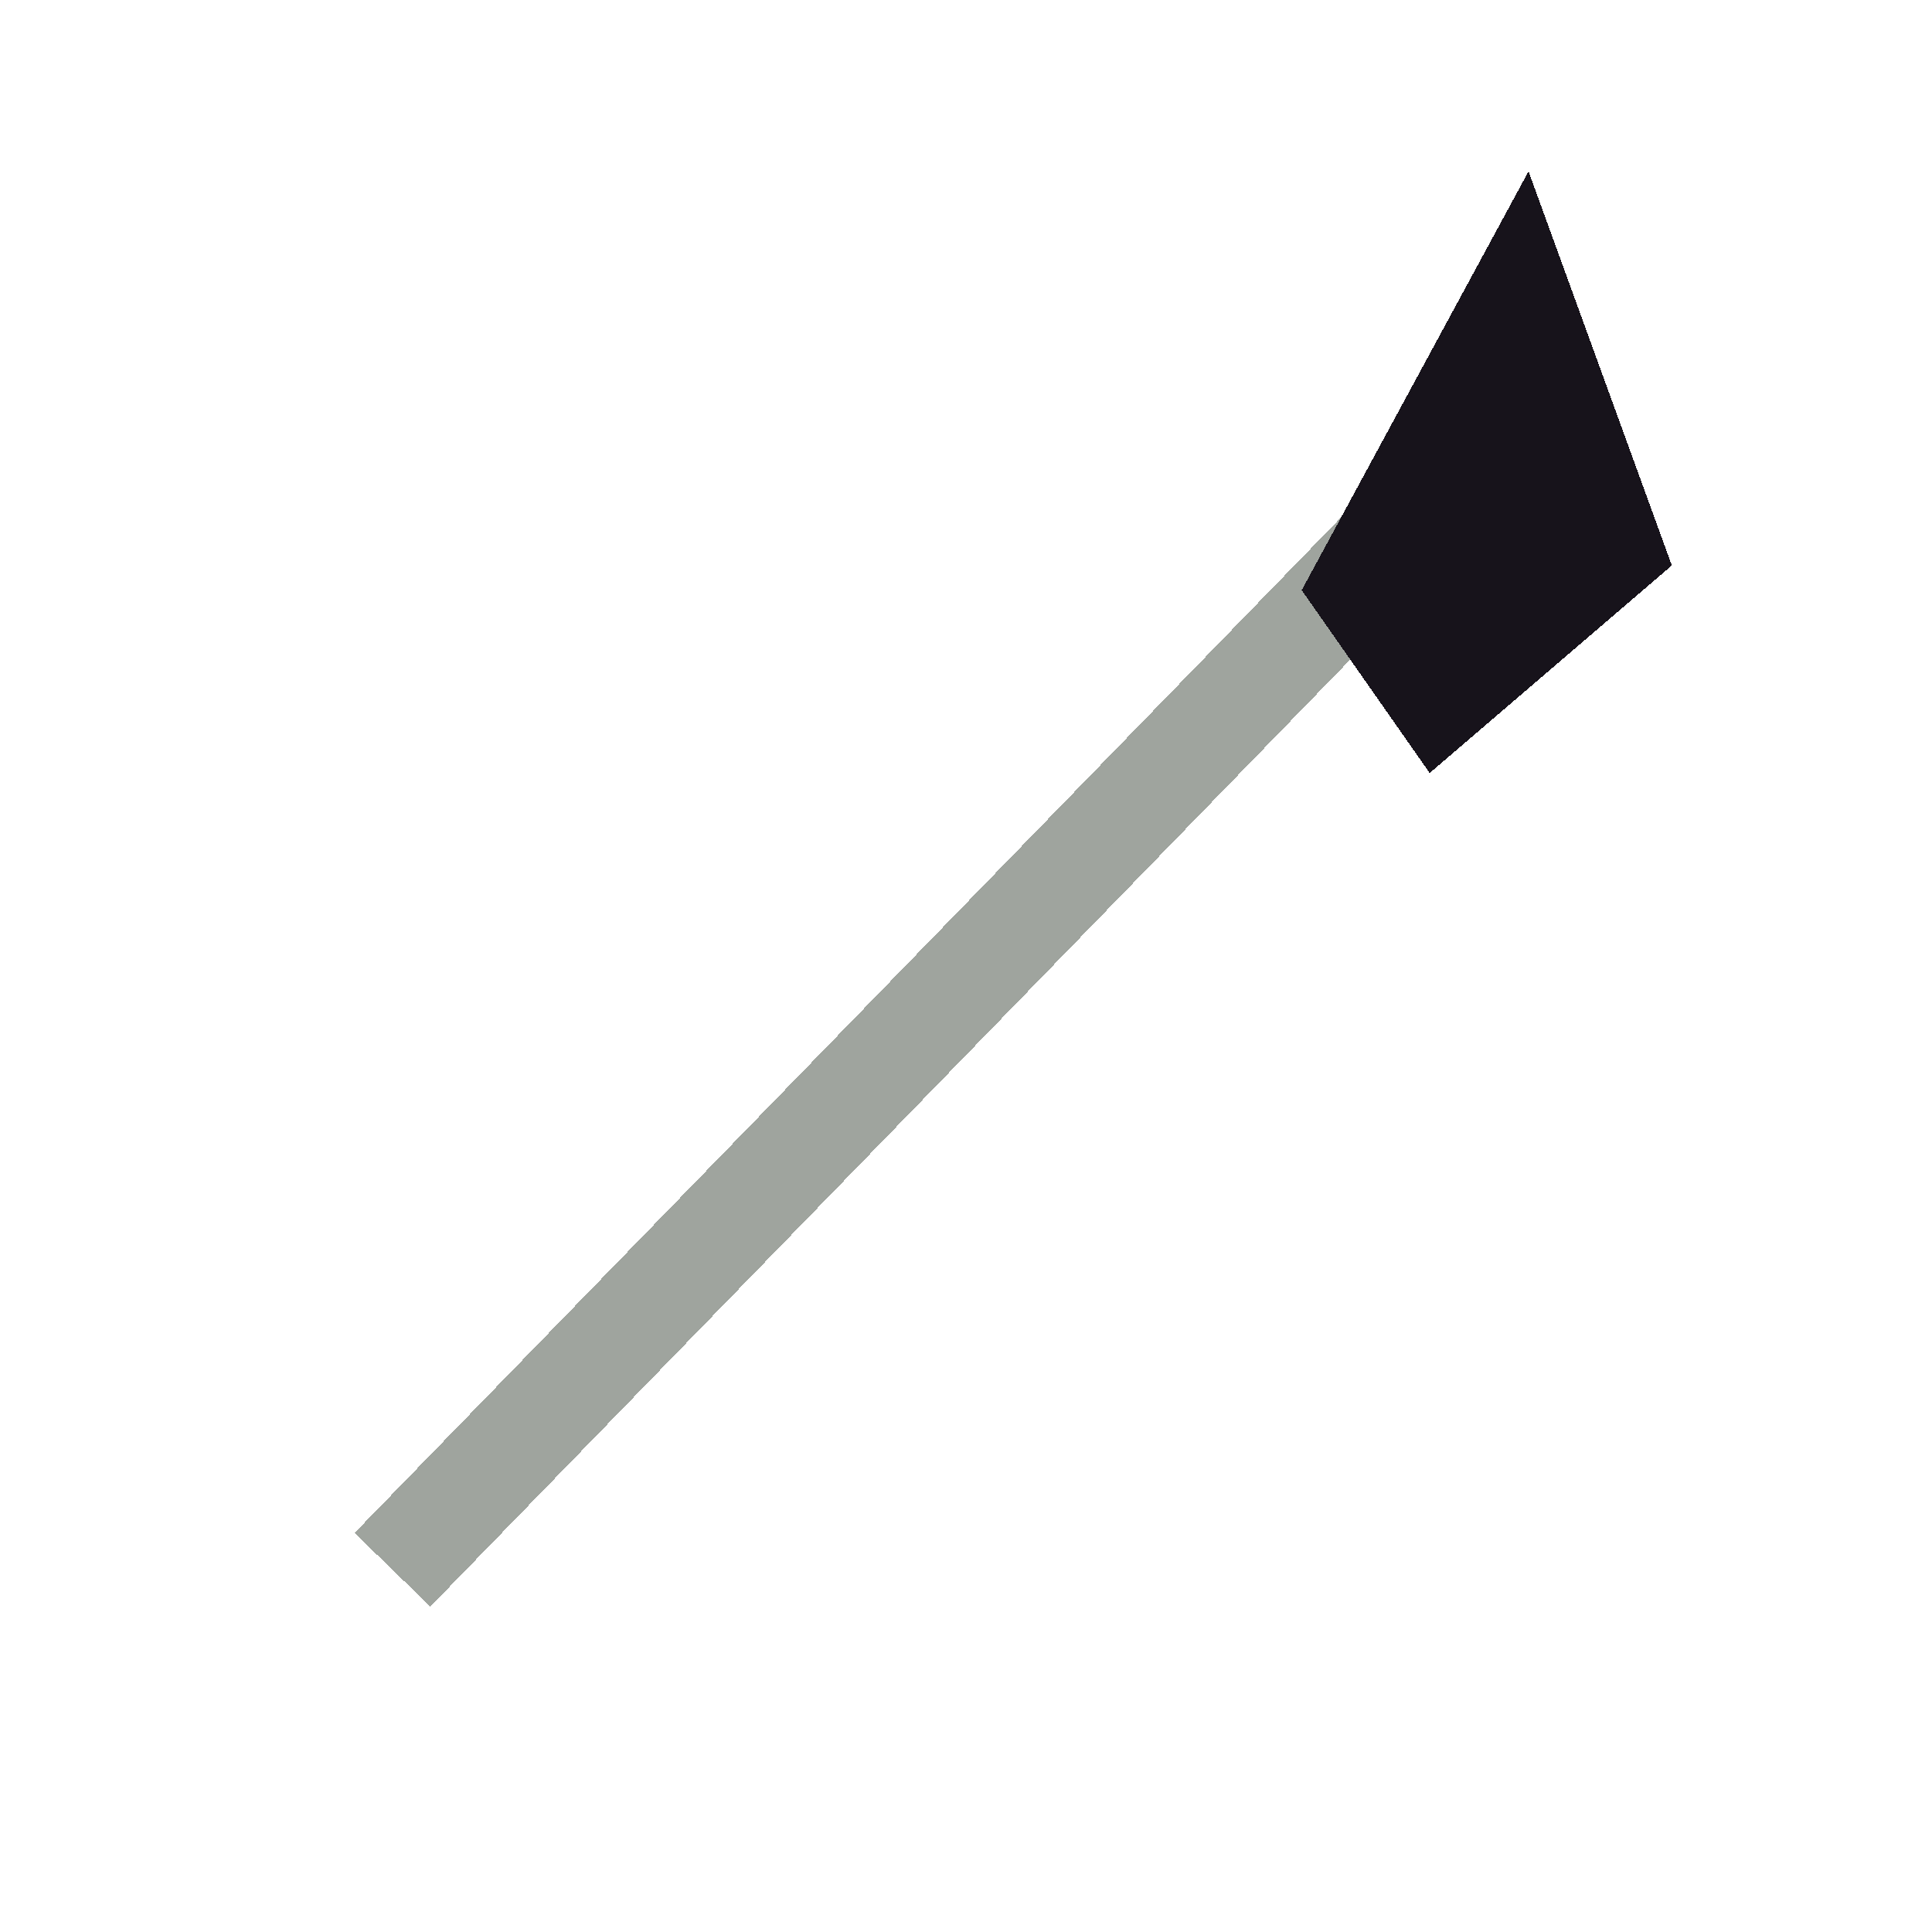
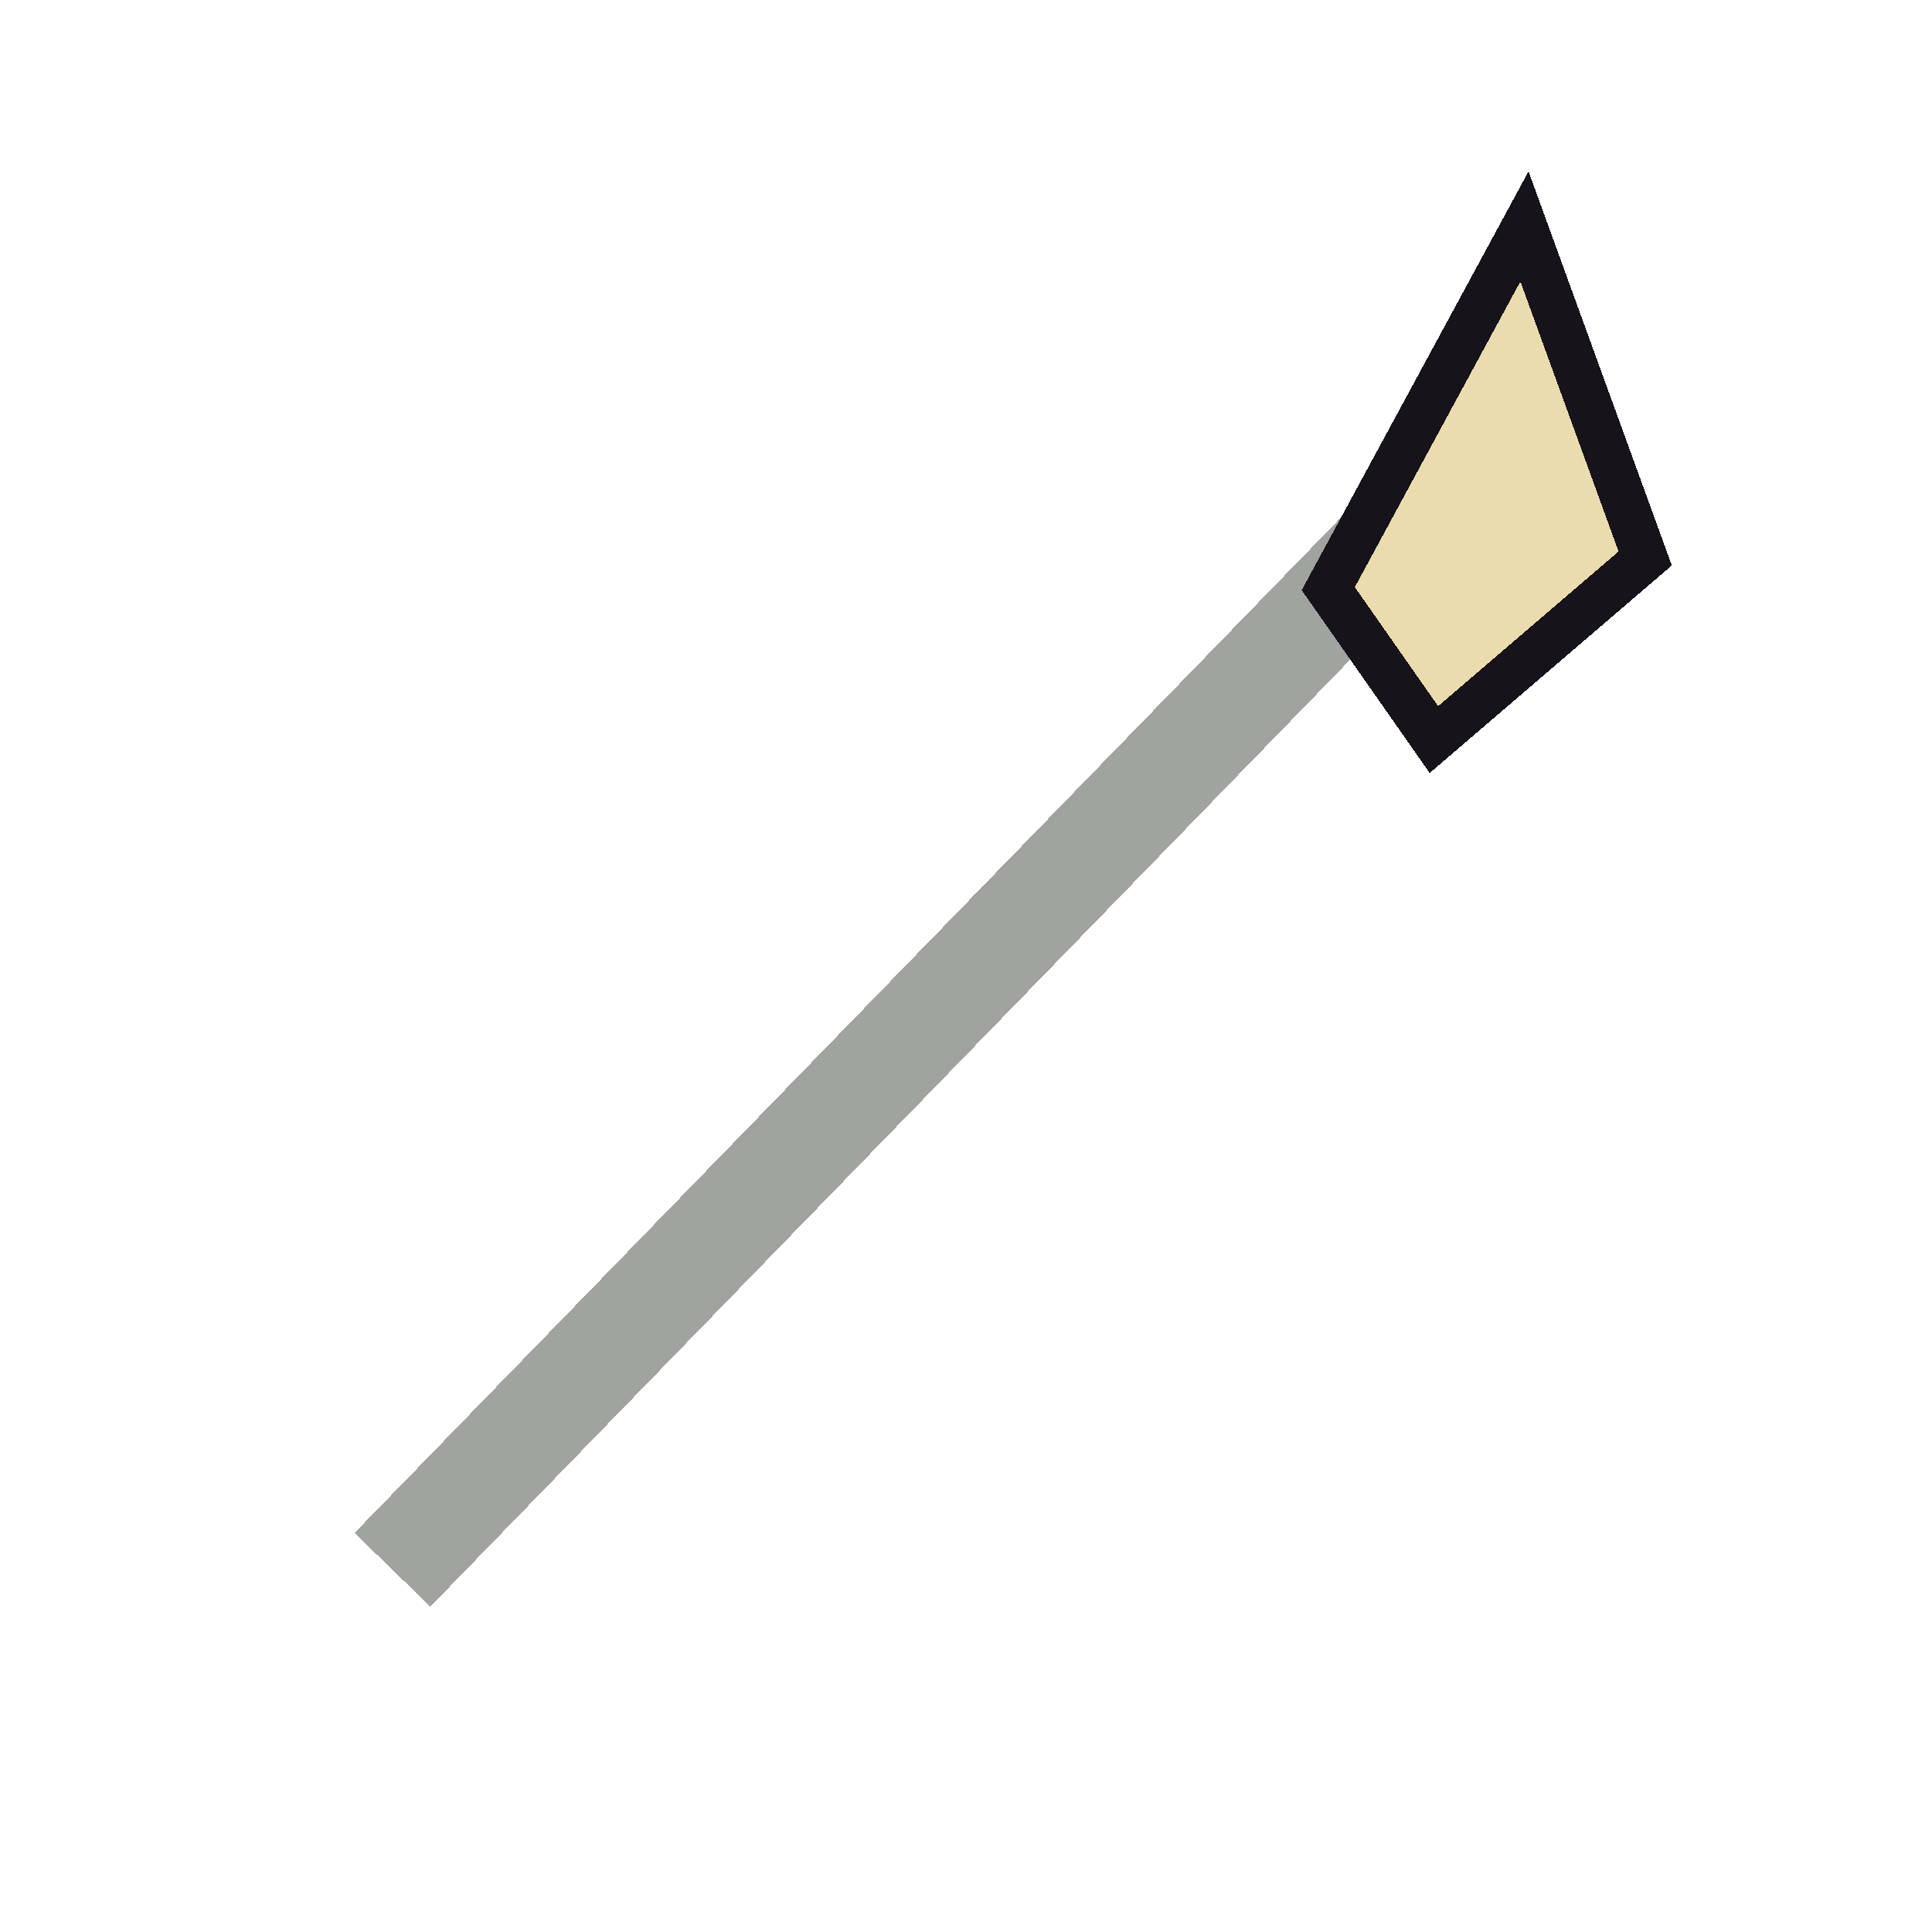
- <svg xmlns="http://www.w3.org/2000/svg" width="128" height="128" viewBox="0 0 128 128" shape-rendering="crispEdges">
+ <svg xmlns="http://www.w3.org/2000/svg" width="128" height="128" shape-rendering="crispEdges">
  <path d="M26 104L94 34" stroke="#9fa49e" stroke-width="7" />
-   <path d="M88 39l13-24 8 22-14 12z" fill="#17131b" stroke="#17131b" stroke-width="3" />
+   <path d="M88 39l13-24 8 22-14 12z" fill="#eadcae" stroke="#17131b" stroke-width="3" />
</svg>
